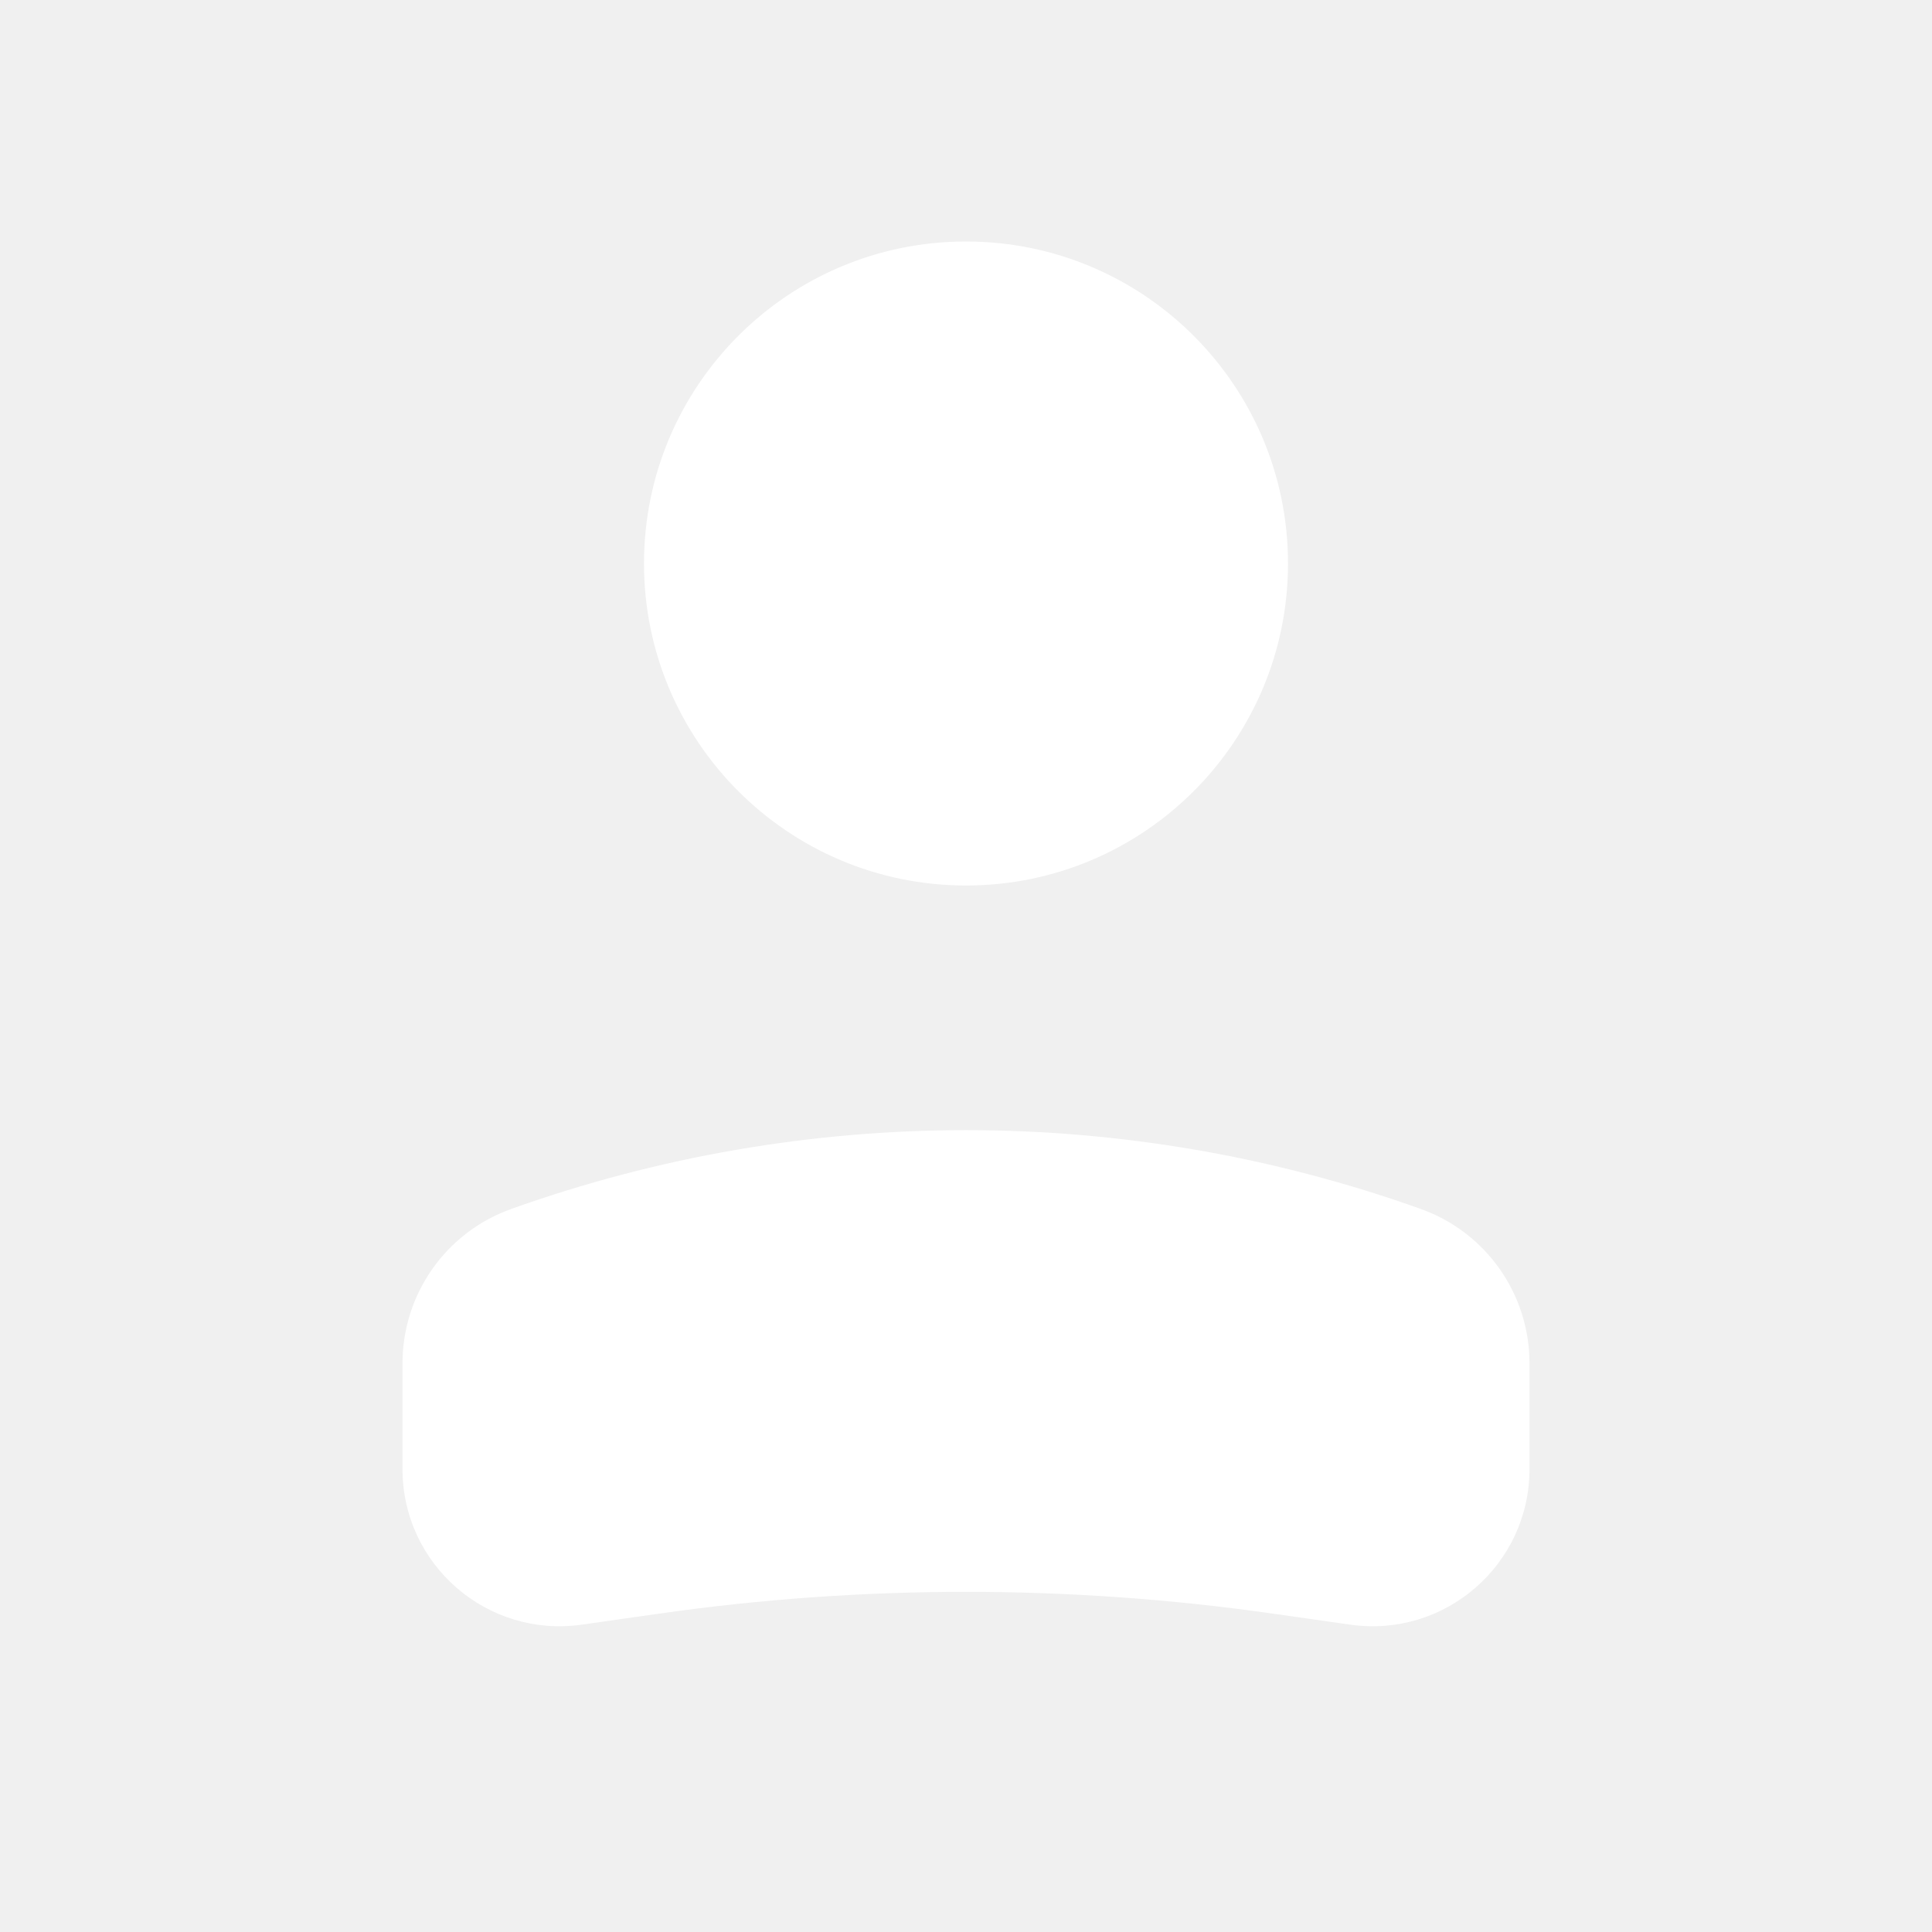
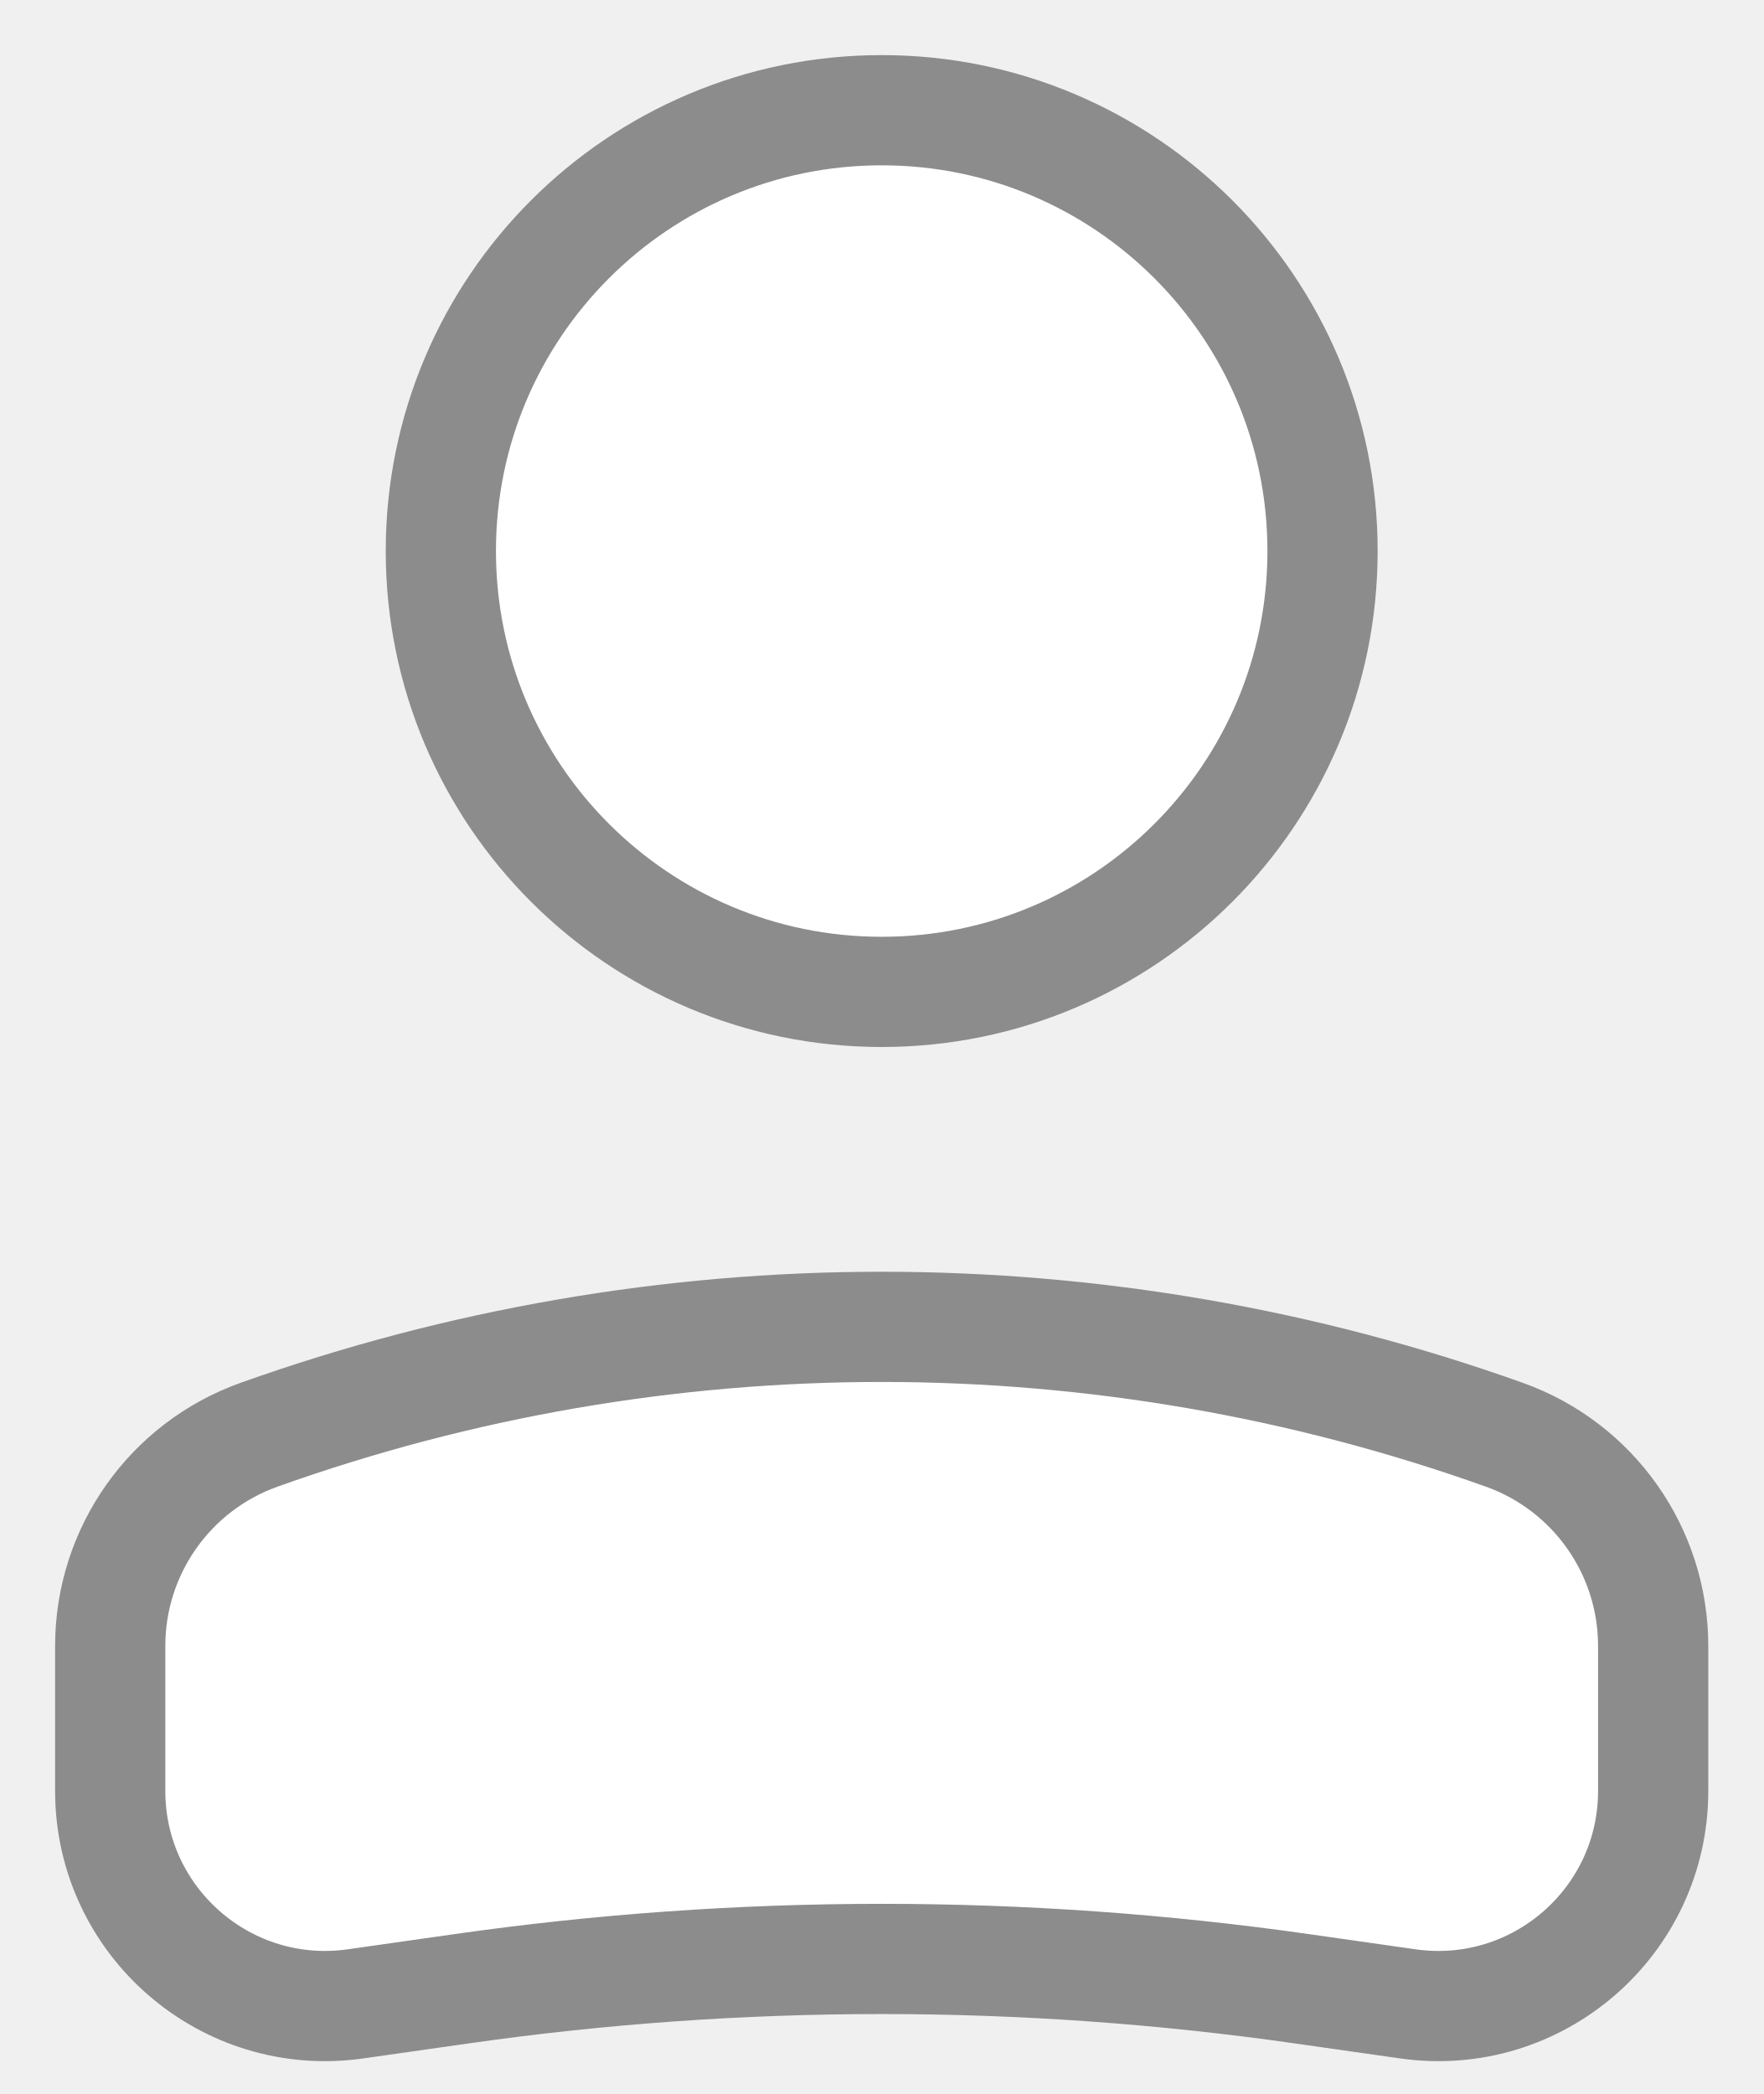
- <svg xmlns="http://www.w3.org/2000/svg" width="24" height="24" viewBox="0 0 24 24" fill="none">
-   <circle cx="4" cy="4" r="4" transform="matrix(-1 0 0 1 16 3)" fill="white" />
-   <path d="M5 16.935C5 16.074 5.541 15.307 6.351 15.018C10.004 13.713 13.996 13.713 17.649 15.018C18.459 15.307 19 16.074 19 16.935V18.25C19 19.438 17.948 20.35 16.773 20.182L15.818 20.046C13.286 19.684 10.714 19.684 8.182 20.046L7.227 20.182C6.052 20.35 5 19.438 5 18.25V16.935Z" fill="white" />
+ <svg xmlns="http://www.w3.org/2000/svg" width="16" height="19" viewBox="0 0 16 19" fill="none">
+   <circle cx="4" cy="4" r="4" transform="matrix(-1 0 0 1 12 1)" fill="white" stroke="#8C8C8C" />
+   <path d="M1 14.935C1 14.074 1.541 13.307 2.351 13.018V13.018C6.004 11.713 9.996 11.713 13.649 13.018V13.018C14.459 13.307 15 14.074 15 14.935V16.25C15 17.438 13.948 18.35 12.773 18.182L11.818 18.046C9.286 17.684 6.714 17.684 4.182 18.046L3.227 18.182C2.052 18.35 1 17.438 1 16.25V14.935Z" fill="white" stroke="#8C8C8C" />
</svg>
